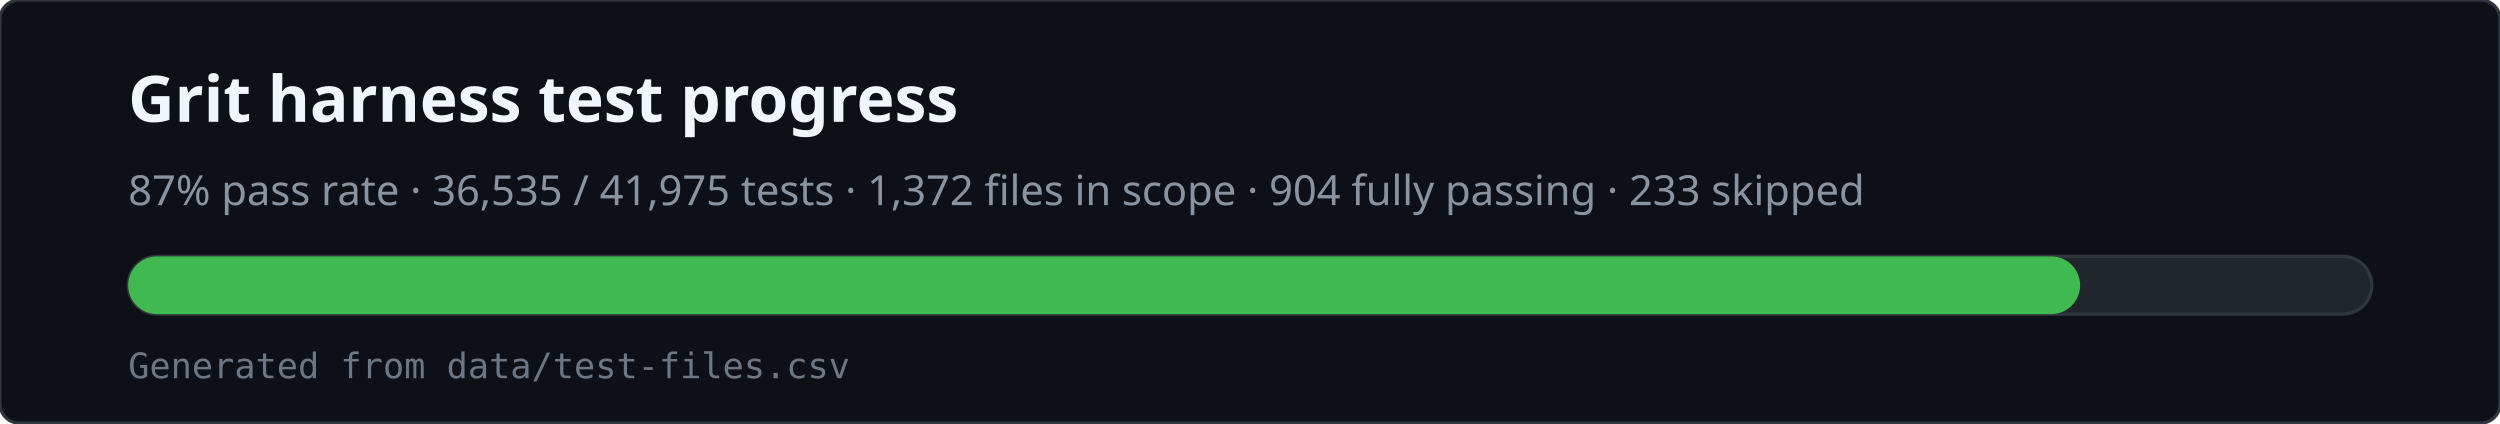
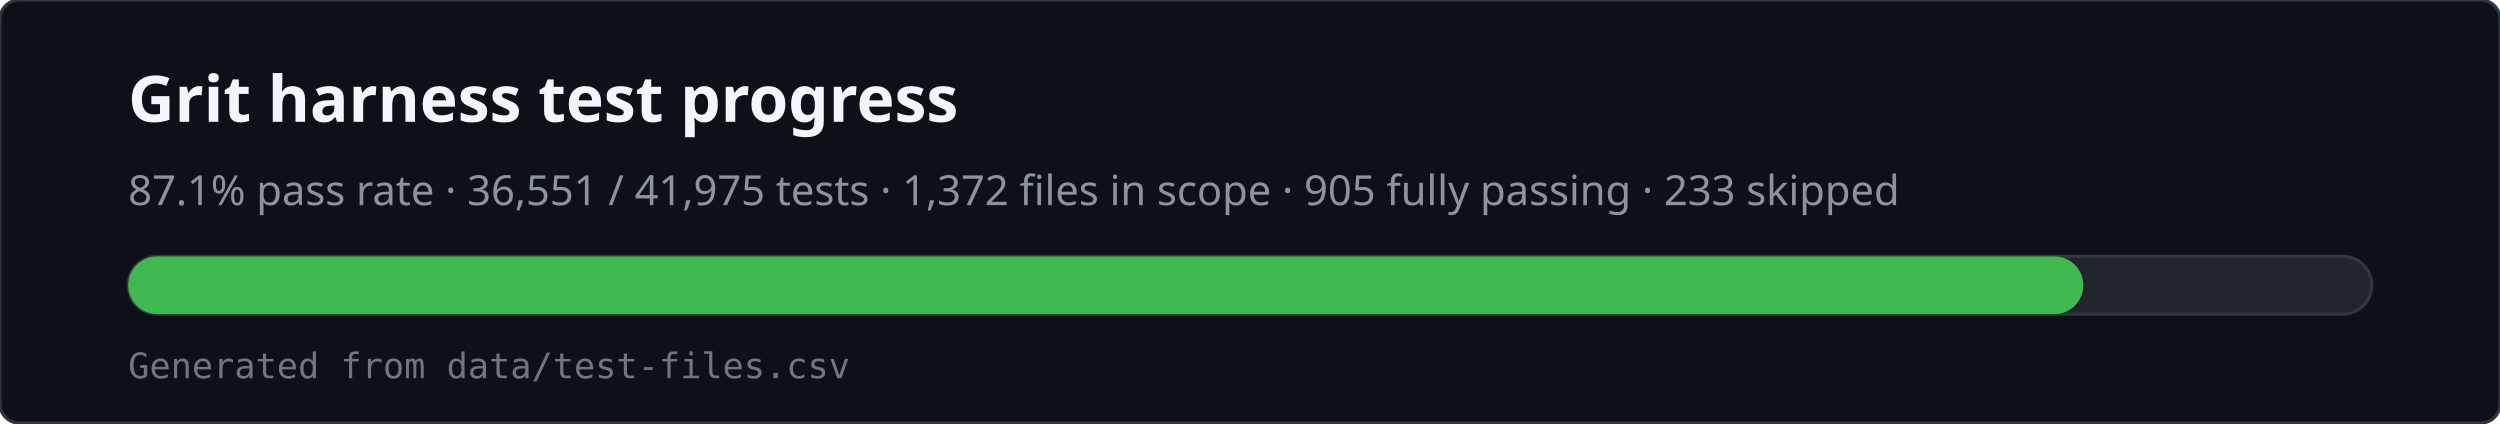
<svg xmlns="http://www.w3.org/2000/svg" viewBox="0 0 780 132" width="780" height="132" role="img" aria-labelledby="svg-title svg-desc">
  <rect x="0" y="0" width="780" height="132" rx="6" fill="#0d1117" stroke="#30363d" />
  <text x="40" y="38" fill="#f0f6fc" font-family="ui-sans-serif,system-ui,sans-serif" font-size="20" font-weight="600">Grit harness test progress</text>
-   <text x="40" y="64" fill="#8b949e" font-family="ui-sans-serif,system-ui,sans-serif" font-size="13">87% pass rate · 36,535 / 41,975 tests · 1,372 files in scope · 904 fully passing · 233 skipped</text>
+   <text x="40" y="64" fill="#8b949e" font-family="ui-sans-serif,system-ui,sans-serif" font-size="13">87.1% pass rate · 36,551 / 41,975 tests · 1,372 files in scope · 905 fully passing · 233 skipped</text>
  <rect x="40" y="80" width="700" height="18" rx="9" fill="#21262d" stroke="#30363d" />
-   <rect x="40" y="80" width="609" height="18" rx="9" fill="#3fb950" />
+   <rect x="40" y="80" width="610" height="18" rx="9" fill="#3fb950" />
  <text x="40" y="118" fill="#6e7681" font-family="ui-monospace,monospace" font-size="11">Generated from data/test-files.csv</text>
</svg>
